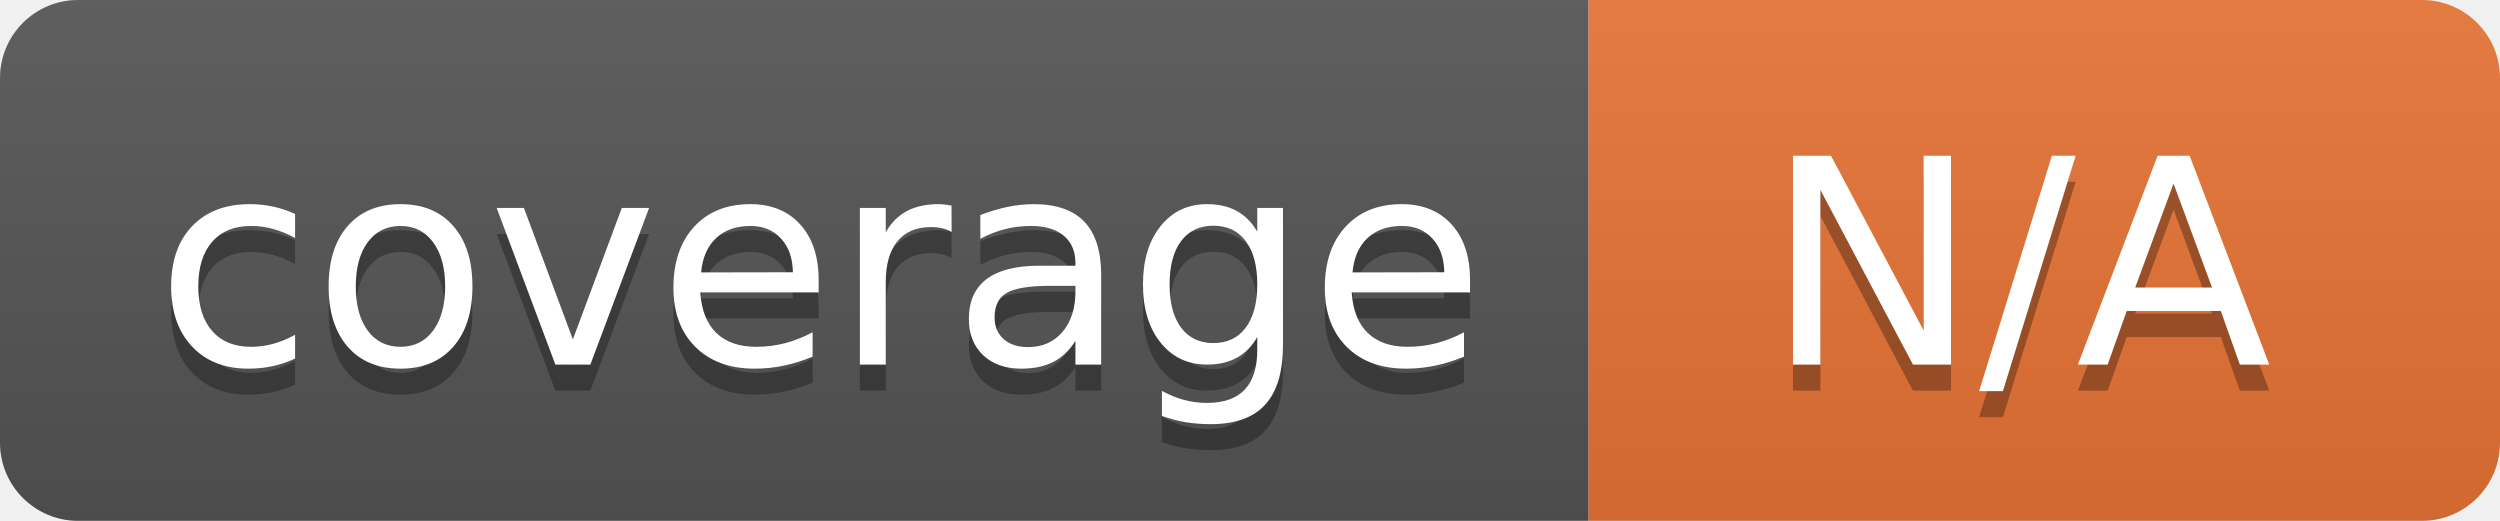
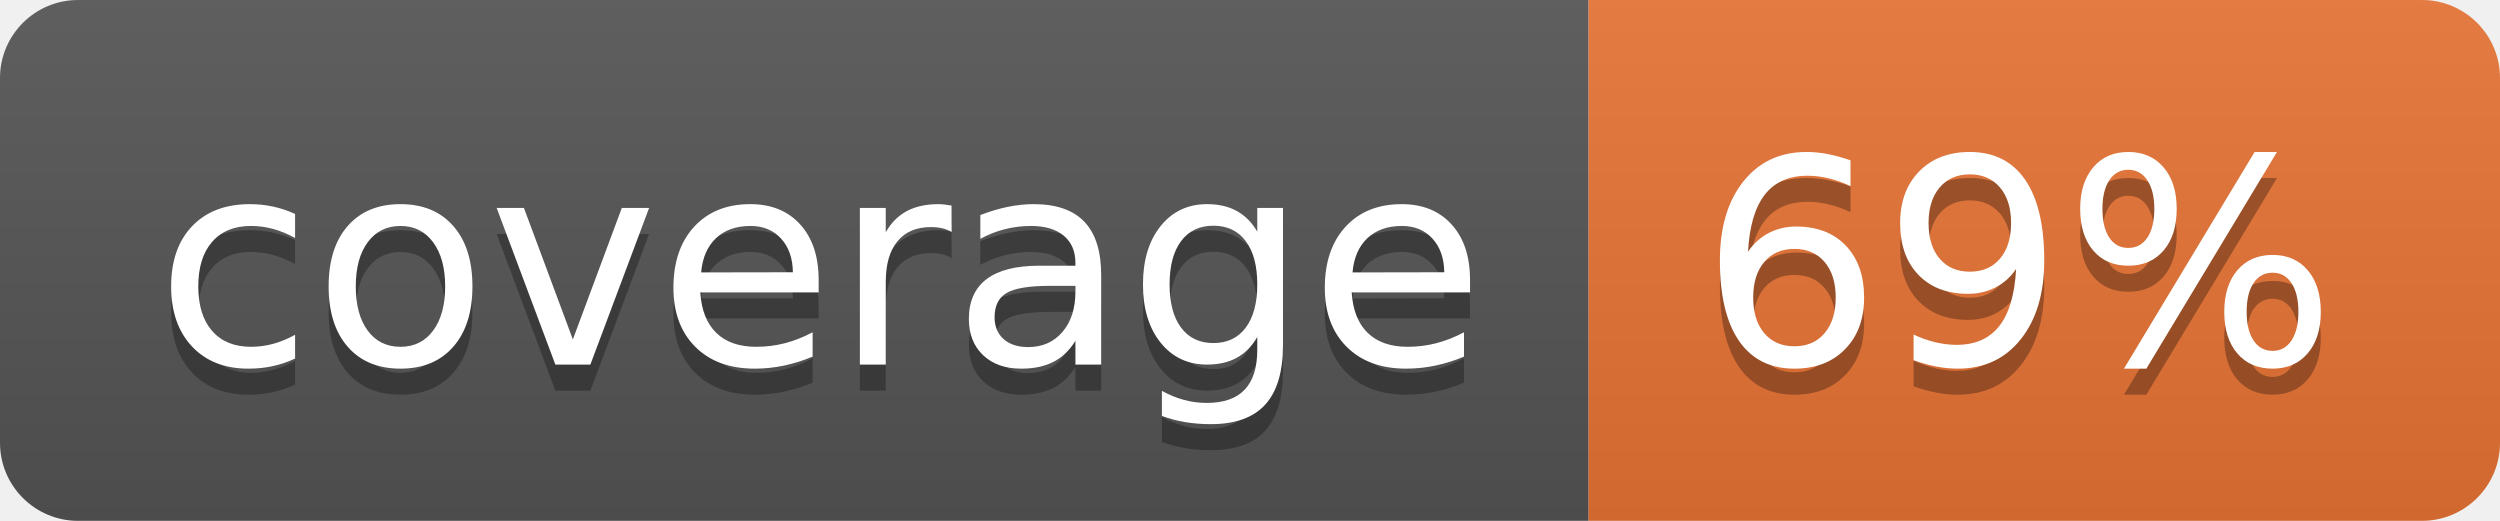
<svg xmlns="http://www.w3.org/2000/svg" width="96" height="20">
  <linearGradient id="b" x2="0" y2="100%">
    <stop offset="0" stop-color="#bbb" stop-opacity=".1" />
    <stop offset="1" stop-opacity=".1" />
  </linearGradient>
  <clipPath id="a">
    <rect width="96" height="20" rx="3" fill="#fff" />
  </clipPath>
  <g clip-path="url(#a)">
    <path fill="#555" d="M0 0h61v20H0z" />
    <path fill="#E87435" d="M61 0h35v20H61z" />
    <path fill="url(#b)" d="M0 0h96v20H0z" />
  </g>
  <g fill="#fff" text-anchor="middle" font-family="DejaVu Sans,Verdana,Geneva,sans-serif" font-size="110">
    <text x="315" y="150" fill="#010101" fill-opacity=".3" transform="scale(.1)" textLength="510">coverage</text>
    <text x="315" y="140" transform="scale(.1)" textLength="510">coverage</text>
-     <text x="775" y="150" fill="#010101" fill-opacity=".3" transform="scale(.1)" textLength="250">N/A</text>
-     <text x="775" y="140" transform="scale(.1)" textLength="250">N/A</text>
+     <text x="775" y="150" fill="#010101" fill-opacity=".3" transform="scale(.1)" textLength="250">69%</text>
+     <text x="775" y="140" transform="scale(.1)" textLength="250">69%</text>
  </g>
</svg>
